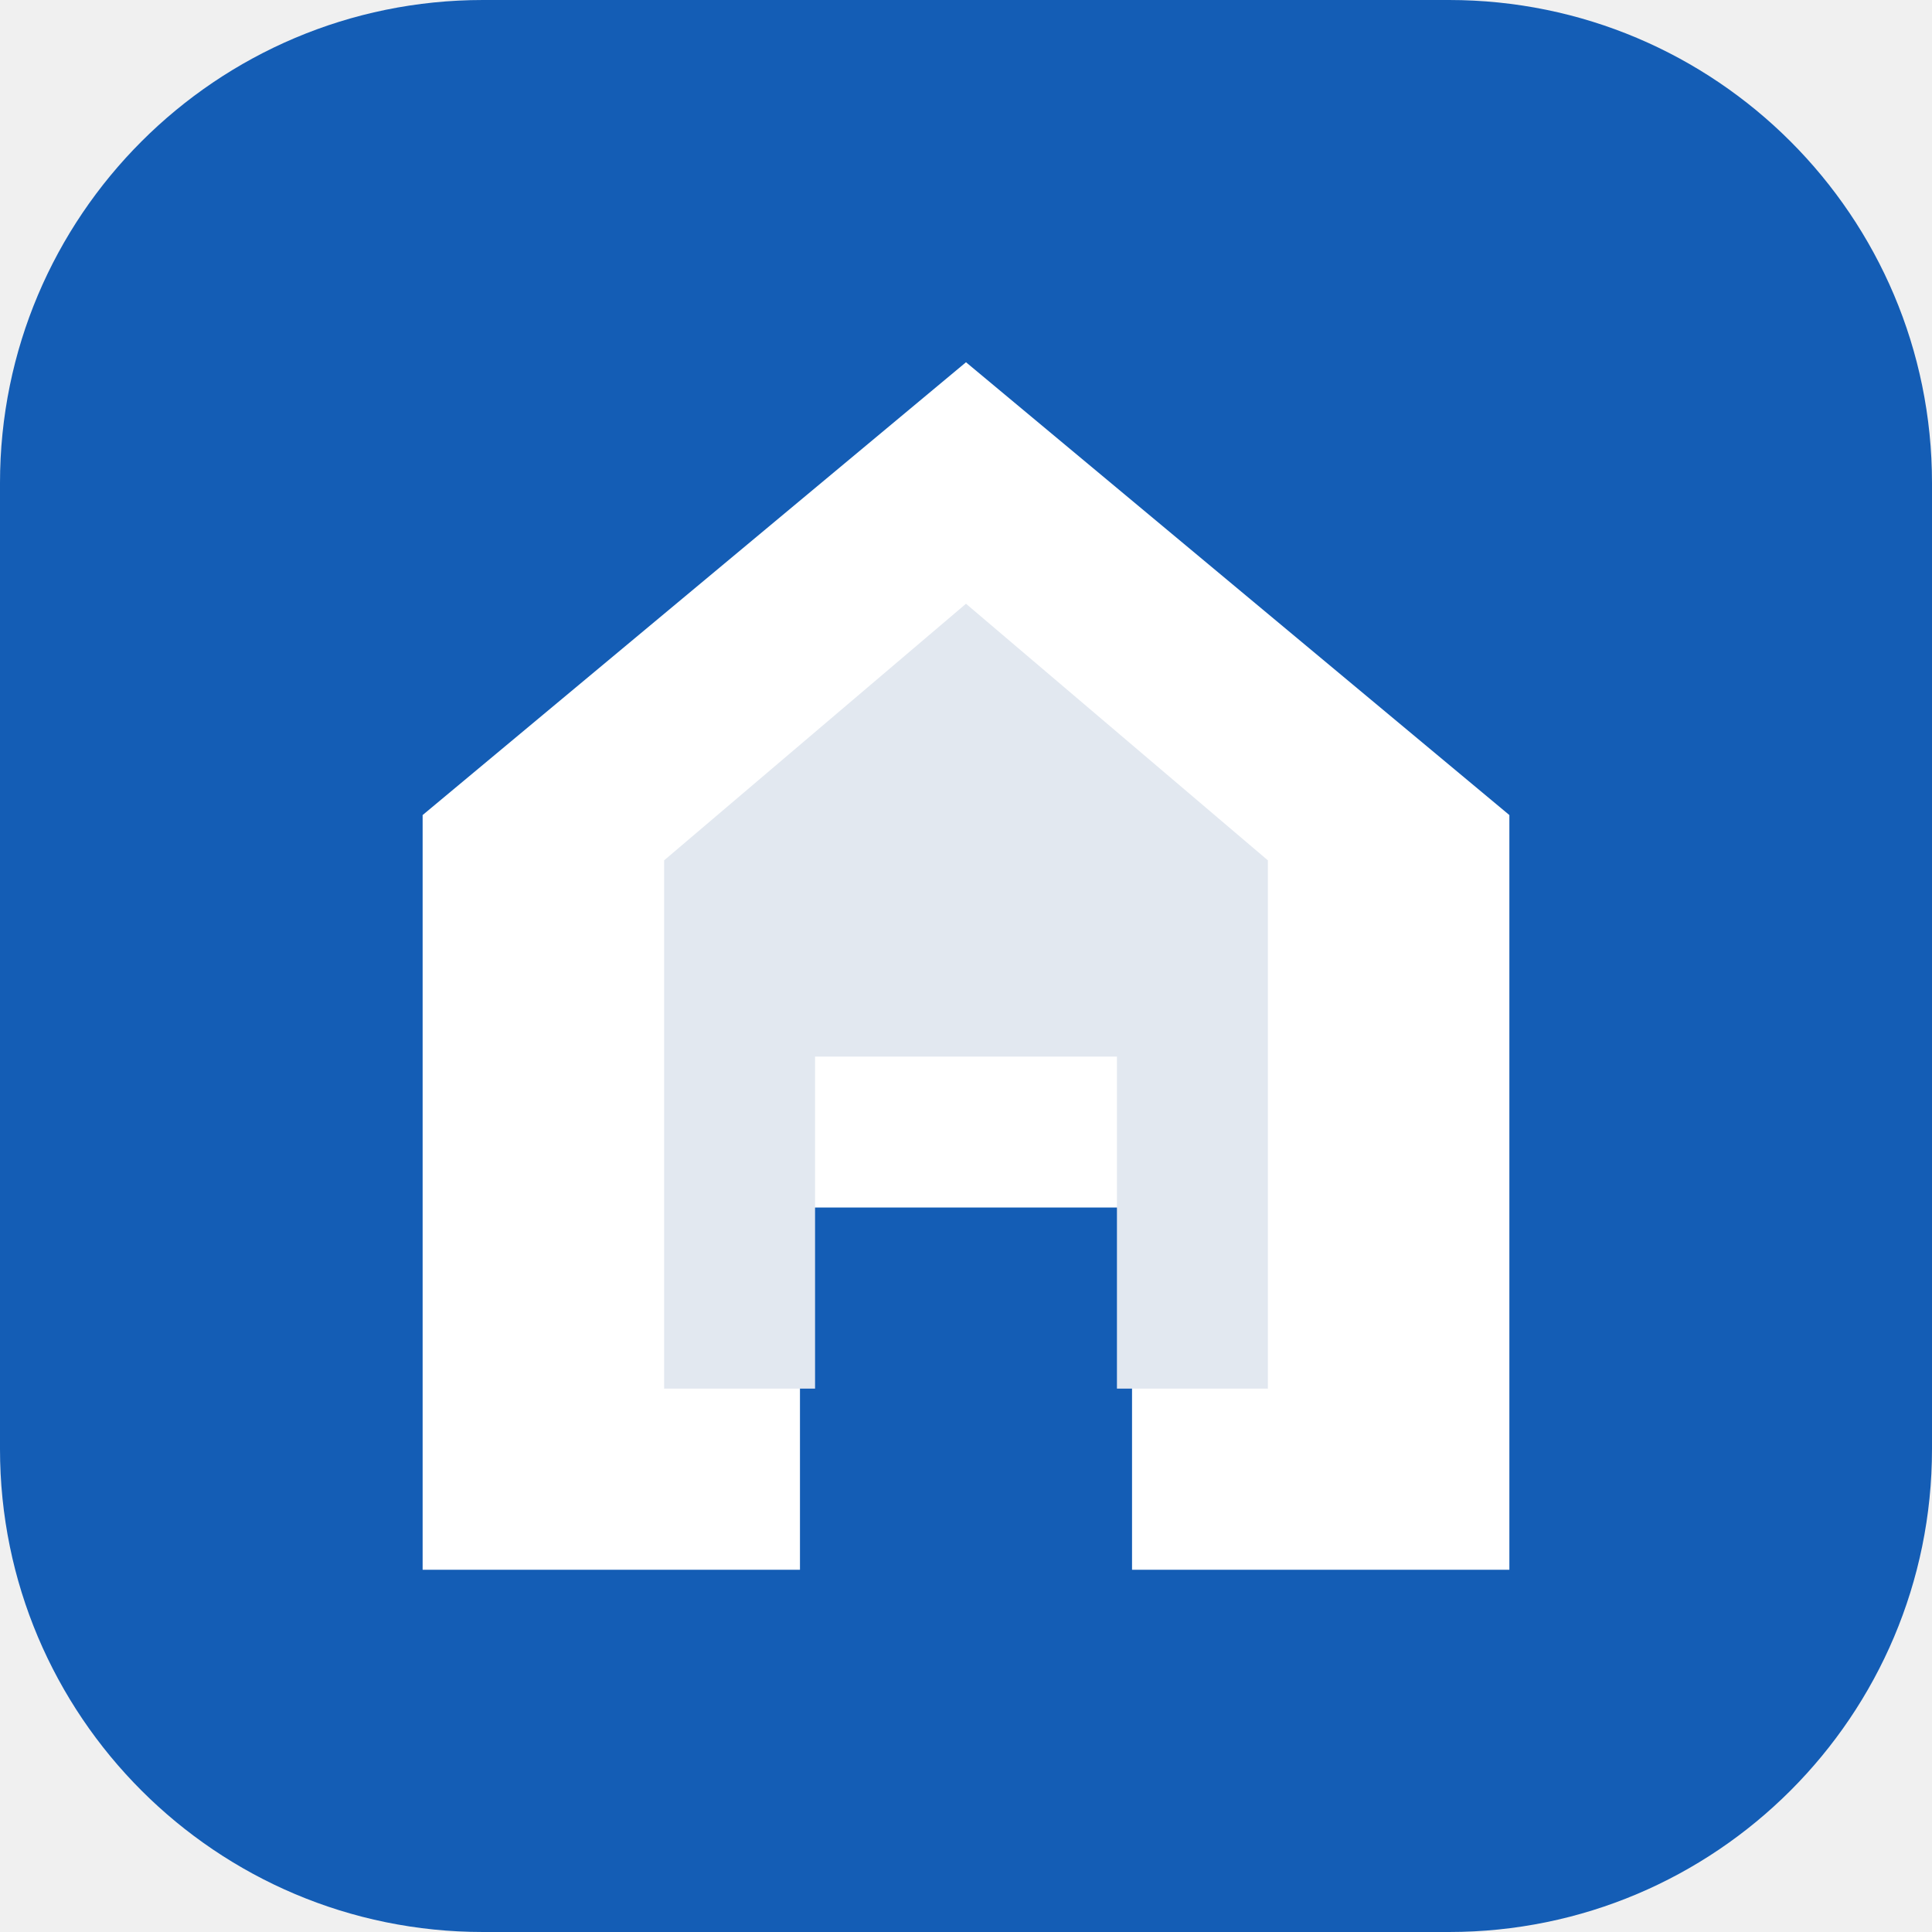
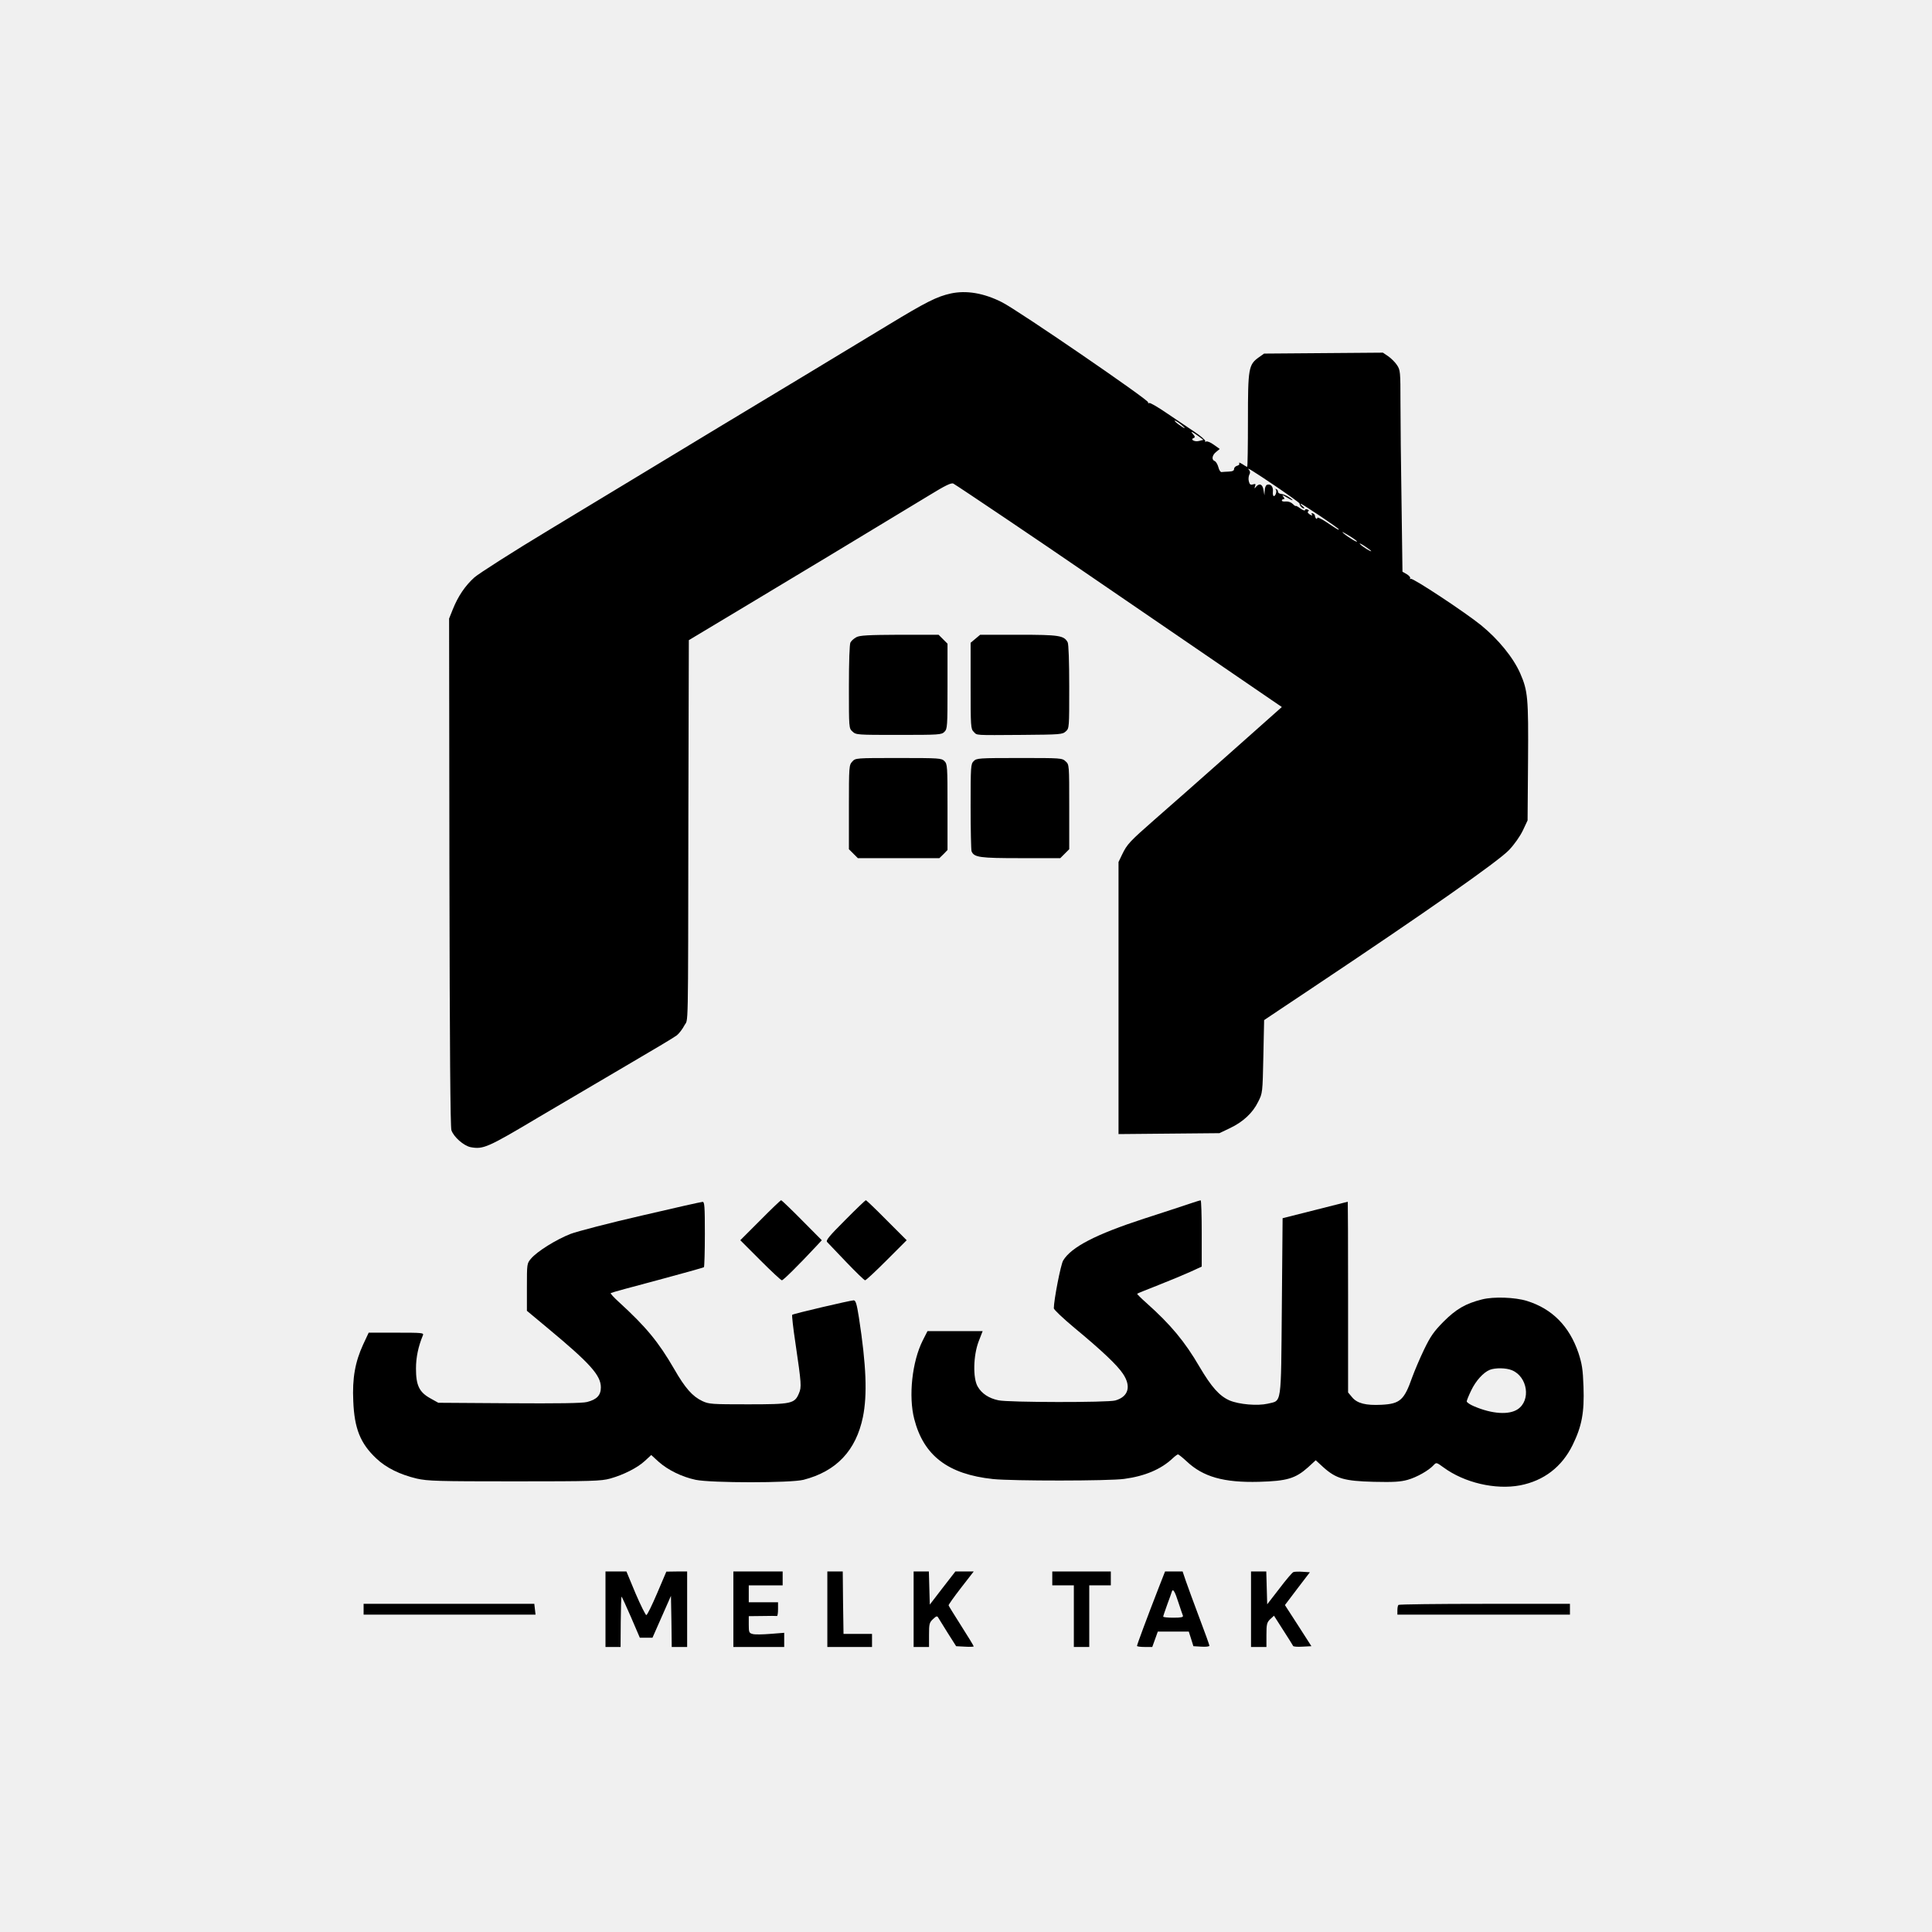
- <svg xmlns="http://www.w3.org/2000/svg" viewBox="0 0 512 512" width="100%" height="100%">
-   <rect width="512" height="512" rx="128" fill="#145DB5" />
-   <path d="M256 96L112 216v200h100v-96h88v96h100V216L256 96z" fill="#FFFFFF" />
-   <path d="M256 160l80 68v140h-40v-88h-80v88h-40V228l80-68z" fill="#E2E8F0" />
+ <svg xmlns="http://www.w3.org/2000/svg" version="1.0" width="1254pt" height="1254pt" viewBox="0 0 1254 1254" preserveAspectRatio="xMidYMid meet">
+   <g transform="translate(0,1254) scale(0.1,-0.1)" fill="#000000" stroke="none">
+     <path d="M6171 10635 c-90 -20 -158 -54 -407 -205 -120 -73 -370 -224 -554 -335 -348 -209 -746 -450 -1030 -622 -91 -55 -364 -220 -607 -367 -244 -147 -466 -289 -494 -314 -60 -54 -106 -122 -140 -207 l-24 -60 2 -1644 c2 -1145 6 -1654 13 -1677 15 -44 80 -101 125 -110 82 -15 110 -3 447 198 178 105 445 262 593 349 149 87 283 167 298 179 15 12 37 41 49 64 26 49 24 -91 26 1361 l3 1140 312 187 c291 174 917 552 1245 751 109 67 147 85 160 78 23 -12 596 -398 847 -571 375 -257 1120 -766 1203 -823 l82 -56 -341 -303 c-188 -167 -406 -359 -483 -426 -165 -145 -180 -161 -212 -227 l-24 -50 0 -883 0 -883 328 3 327 3 67 32 c85 40 149 99 184 171 29 57 29 58 34 294 l5 237 310 207 c745 497 1205 820 1279 896 35 37 71 88 90 127 l31 66 3 385 c3 412 -1 455 -51 570 -45 102 -142 221 -254 312 -102 83 -444 309 -456 301 -5 -3 -7 -2 -4 4 3 5 -7 17 -22 26 l-28 16 -6 443 c-4 244 -7 538 -7 654 0 203 -1 212 -23 245 -12 18 -38 44 -57 57 l-34 23 -385 -3 -386 -3 -34 -24 c-67 -48 -71 -70 -71 -408 0 -167 -2 -303 -5 -303 -3 0 -18 8 -32 18 -15 9 -24 12 -20 6 4 -7 -1 -14 -13 -17 -11 -3 -20 -12 -20 -21 0 -11 -10 -16 -35 -17 -19 -1 -40 -2 -47 -3 -6 -1 -16 14 -20 32 -5 18 -15 35 -23 39 -23 8 -18 39 9 60 l23 19 -38 27 c-22 16 -44 25 -51 21 -6 -4 -8 -3 -5 3 3 5 -29 33 -71 61 -42 28 -123 83 -180 121 -57 39 -108 69 -113 65 -5 -3 -8 -1 -7 5 4 15 -846 598 -948 649 -118 60 -232 79 -333 57z m1494 -850 c39 -32 29 -32 -15 0 -19 14 -30 25 -24 25 5 -1 23 -12 39 -25z m118 -79 l28 -21 -28 -7 c-29 -8 -61 10 -35 19 10 4 9 10 -5 26 -20 23 -7 17 40 -17z m503 -326 c82 -56 149 -104 149 -108 0 -13 16 -32 28 -32 6 0 2 7 -9 15 -10 8 -15 15 -11 15 10 0 247 -159 247 -166 0 -6 -11 0 -82 48 -32 21 -58 33 -58 27 0 -7 -3 -9 -7 -5 -5 4 -8 13 -8 18 0 6 -6 13 -14 16 -9 3 -11 0 -6 -7 5 -9 1 -9 -14 0 -12 8 -16 16 -10 20 7 4 5 9 -5 12 -9 4 -16 2 -16 -4 0 -6 -13 -1 -30 11 -16 12 -30 19 -30 16 0 -3 -8 2 -19 13 -11 11 -29 17 -45 16 -14 -2 -26 1 -26 6 0 5 5 9 11 9 8 0 7 6 -2 17 -10 12 -4 11 24 -6 42 -26 51 -22 10 4 -15 10 -36 18 -47 19 -12 1 -21 7 -21 15 0 8 -6 15 -13 17 -7 1 -8 0 -3 -2 11 -6 2 -44 -11 -44 -5 0 -8 14 -6 30 3 32 -15 52 -39 43 -7 -3 -14 -19 -14 -37 l-2 -31 -6 35 c-6 38 -27 46 -49 20 -10 -13 -11 -13 -6 4 6 15 3 17 -13 12 -16 -5 -22 -1 -27 19 -4 14 -2 34 3 44 7 12 6 22 -2 31 -22 23 25 -6 179 -110z m521 -353 c8 -13 -51 22 -85 50 -18 15 -9 12 26 -9 29 -17 56 -36 59 -41z m93 -64 c0 -7 -61 31 -73 46 -7 8 7 2 31 -14 23 -15 42 -30 42 -32z" />
+     <path d="M5558 8404 c-15 -8 -32 -23 -38 -34 -6 -11 -10 -123 -10 -288 0 -268 0 -269 23 -290 23 -22 30 -22 300 -22 264 0 278 1 297 20 19 19 20 33 20 296 l0 276 -29 29 -29 29 -254 0 c-204 -1 -258 -4 -280 -16z" />
+     <path d="M6331 8394 l-31 -26 0 -279 c0 -266 1 -280 20 -299 24 -24 -2 -22 315 -20 249 2 261 3 283 23 22 20 22 23 22 289 0 166 -4 277 -10 289 -24 44 -54 49 -319 49 l-249 0 -31 -26z" />
+     <path d="M5532 7597 c-21 -23 -22 -30 -22 -296 l0 -273 29 -29 29 -29 265 0 264 0 27 26 26 27 0 278 c0 266 -1 280 -20 299 -19 19 -33 20 -298 20 -278 0 -279 0 -300 -23z" />
+     <path d="M6320 7600 c-19 -19 -20 -33 -20 -294 0 -151 3 -282 6 -291 16 -40 52 -45 319 -45 l257 0 29 29 29 29 0 274 c0 274 0 275 -23 296 -23 22 -30 22 -300 22 -264 0 -278 -1 -297 -20z" />
+     <path d="M4935 4620 l-130 -130 130 -130 c71 -71 134 -130 140 -130 9 0 109 99 220 218 l39 42 -129 130 c-71 72 -132 130 -135 130 -3 0 -64 -58 -135 -130z" />
+     <path d="M5485 4620 c-105 -105 -127 -132 -116 -142 7 -7 63 -66 124 -130 62 -65 117 -118 122 -118 6 0 69 59 140 130 l130 130 -130 130 c-71 72 -132 130 -135 130 -3 0 -64 -58 -135 -130z" />
+     <path d="M7715 4725 c-38 -13 -169 -56 -290 -95 -313 -102 -471 -184 -524 -271 -16 -25 -61 -258 -61 -311 0 -8 60 -65 133 -126 180 -149 279 -243 316 -299 55 -82 35 -149 -50 -173 -47 -14 -694 -13 -758 1 -63 13 -109 44 -135 89 -32 54 -29 201 6 293 l26 67 -179 0 -179 0 -31 -61 c-69 -137 -93 -362 -55 -509 61 -238 219 -359 511 -390 123 -13 755 -13 852 1 135 18 240 63 315 134 15 14 30 25 34 25 4 0 29 -20 56 -45 107 -101 241 -139 470 -133 180 5 236 21 318 94 l50 46 50 -46 c83 -74 137 -89 327 -94 130 -3 173 0 220 13 60 17 137 61 168 95 18 19 18 19 65 -15 135 -99 336 -146 496 -116 155 30 272 120 342 263 59 121 76 210 70 377 -4 115 -10 149 -33 220 -59 173 -170 286 -334 337 -77 24 -216 29 -291 10 -108 -27 -169 -63 -251 -145 -63 -64 -84 -94 -126 -181 -28 -58 -62 -139 -77 -180 -52 -148 -79 -172 -200 -178 -101 -5 -157 9 -190 49 l-26 31 0 619 c0 340 -1 619 -2 619 -2 -1 -97 -25 -213 -54 l-210 -53 -5 -575 c-6 -654 1 -606 -92 -629 -66 -15 -185 -5 -247 21 -66 29 -117 86 -195 218 -96 165 -188 275 -345 415 -35 31 -62 58 -60 60 2 2 64 27 138 56 74 29 167 68 207 86 l74 34 0 215 c0 119 -3 216 -7 215 -5 0 -39 -11 -78 -24z m2099 -1079 c101 -42 124 -195 37 -253 -57 -38 -166 -31 -283 19 -27 11 -48 26 -48 32 0 6 13 38 29 71 30 63 79 117 121 134 37 14 106 13 144 -3z" />
+     <path d="M4165 4650 c-209 -48 -417 -102 -462 -119 -94 -37 -216 -113 -256 -160 -27 -32 -27 -33 -27 -186 l0 -153 138 -115 c273 -227 342 -304 342 -382 0 -51 -26 -79 -90 -95 -31 -8 -189 -10 -505 -8 l-460 3 -52 29 c-72 40 -93 84 -93 193 0 73 15 144 45 216 7 16 -5 17 -172 17 l-180 0 -36 -77 c-52 -113 -71 -219 -64 -367 7 -178 46 -275 149 -372 64 -61 154 -105 263 -131 73 -16 131 -18 635 -18 507 0 561 2 620 18 89 25 177 70 226 115 l41 38 47 -43 c60 -54 152 -99 241 -118 102 -21 617 -21 700 0 214 55 341 190 386 408 29 144 22 334 -26 645 -14 89 -21 112 -34 112 -24 -1 -392 -87 -399 -94 -3 -3 6 -86 21 -184 39 -265 40 -285 23 -325 -28 -68 -48 -72 -331 -72 -235 0 -253 1 -296 21 -64 30 -112 84 -183 208 -102 176 -182 273 -359 435 -32 29 -56 55 -53 58 3 3 138 40 301 83 164 44 300 82 304 85 3 4 6 101 6 216 0 179 -2 209 -15 208 -8 0 -186 -40 -395 -89z" />
+     <path d="M3930 2095 l0 -245 49 0 49 0 1 162 c1 89 3 163 5 165 1 2 29 -58 61 -132 l58 -135 41 0 41 0 60 136 60 136 3 -166 2 -166 50 0 50 0 0 245 0 245 -67 0 -68 -1 -60 -141 c-33 -77 -64 -141 -70 -141 -5 0 -37 64 -70 141 l-59 142 -68 0 -68 0 0 -245z" />
+     <path d="M4760 2095 l0 -245 165 0 165 0 0 46 0 46 -89 -7 c-50 -4 -101 -5 -115 -1 -24 6 -26 11 -26 61 l0 55 88 1 c48 1 90 1 95 0 4 0 7 19 7 44 l0 45 -95 0 -95 0 0 55 0 55 110 0 110 0 0 45 0 45 -160 0 -160 0 0 -245z" />
+     <path d="M5370 2095 l0 -245 145 0 145 0 0 43 0 42 -92 0 -93 0 -3 203 -2 202 -50 0 -50 0 0 -245z" />
+     <path d="M5930 2095 l0 -245 50 0 50 0 0 78 c0 71 2 81 26 103 21 20 27 22 34 9 5 -8 33 -53 62 -100 l54 -85 57 -3 c31 -2 57 -1 57 2 0 3 -36 63 -81 133 -44 69 -81 129 -82 133 -1 4 35 55 80 113 l83 107 -59 0 -60 0 -83 -107 -83 -108 -3 108 -3 107 -49 0 -50 0 0 -245z" />
+     <path d="M6830 2295 l0 -45 70 0 70 0 0 -200 0 -200 50 0 50 0 0 200 0 200 70 0 70 0 0 45 0 45 -190 0 -190 0 0 -45z" />
+     <path d="M7522 2238 c-79 -203 -142 -373 -142 -381 0 -4 22 -7 50 -7 l49 0 18 50 18 50 101 0 100 0 15 -47 15 -48 52 -3 c29 -2 52 1 52 6 0 5 -30 88 -66 183 -36 96 -75 202 -87 237 l-21 62 -57 0 -57 0 -40 -102z m128 -103 c13 -38 25 -76 28 -82 3 -10 -13 -13 -62 -13 -36 0 -66 3 -66 7 0 4 12 39 26 78 14 38 28 76 30 84 7 23 20 2 44 -74z" />
+     <path d="M8120 2095 l0 -245 50 0 50 0 0 78 c0 70 3 81 24 102 l25 23 60 -94 c34 -52 62 -98 64 -102 1 -5 29 -7 60 -5 l59 3 -86 134 -86 133 81 107 81 106 -47 3 c-26 2 -53 1 -60 -2 -7 -2 -48 -50 -91 -107 l-79 -102 -3 107 -3 106 -49 0 -50 0 0 -245z" />
+     <path d="M2360 2095 l0 -35 558 0 558 0 -4 35 -4 35 -554 0 -554 0 0 -35z" />
+     <path d="M9077 2123 c-4 -3 -7 -19 -7 -35 l0 -28 560 0 560 0 0 35 0 35 -553 0 c-305 0 -557 -3 -560 -7z" />
+   </g>
</svg>
